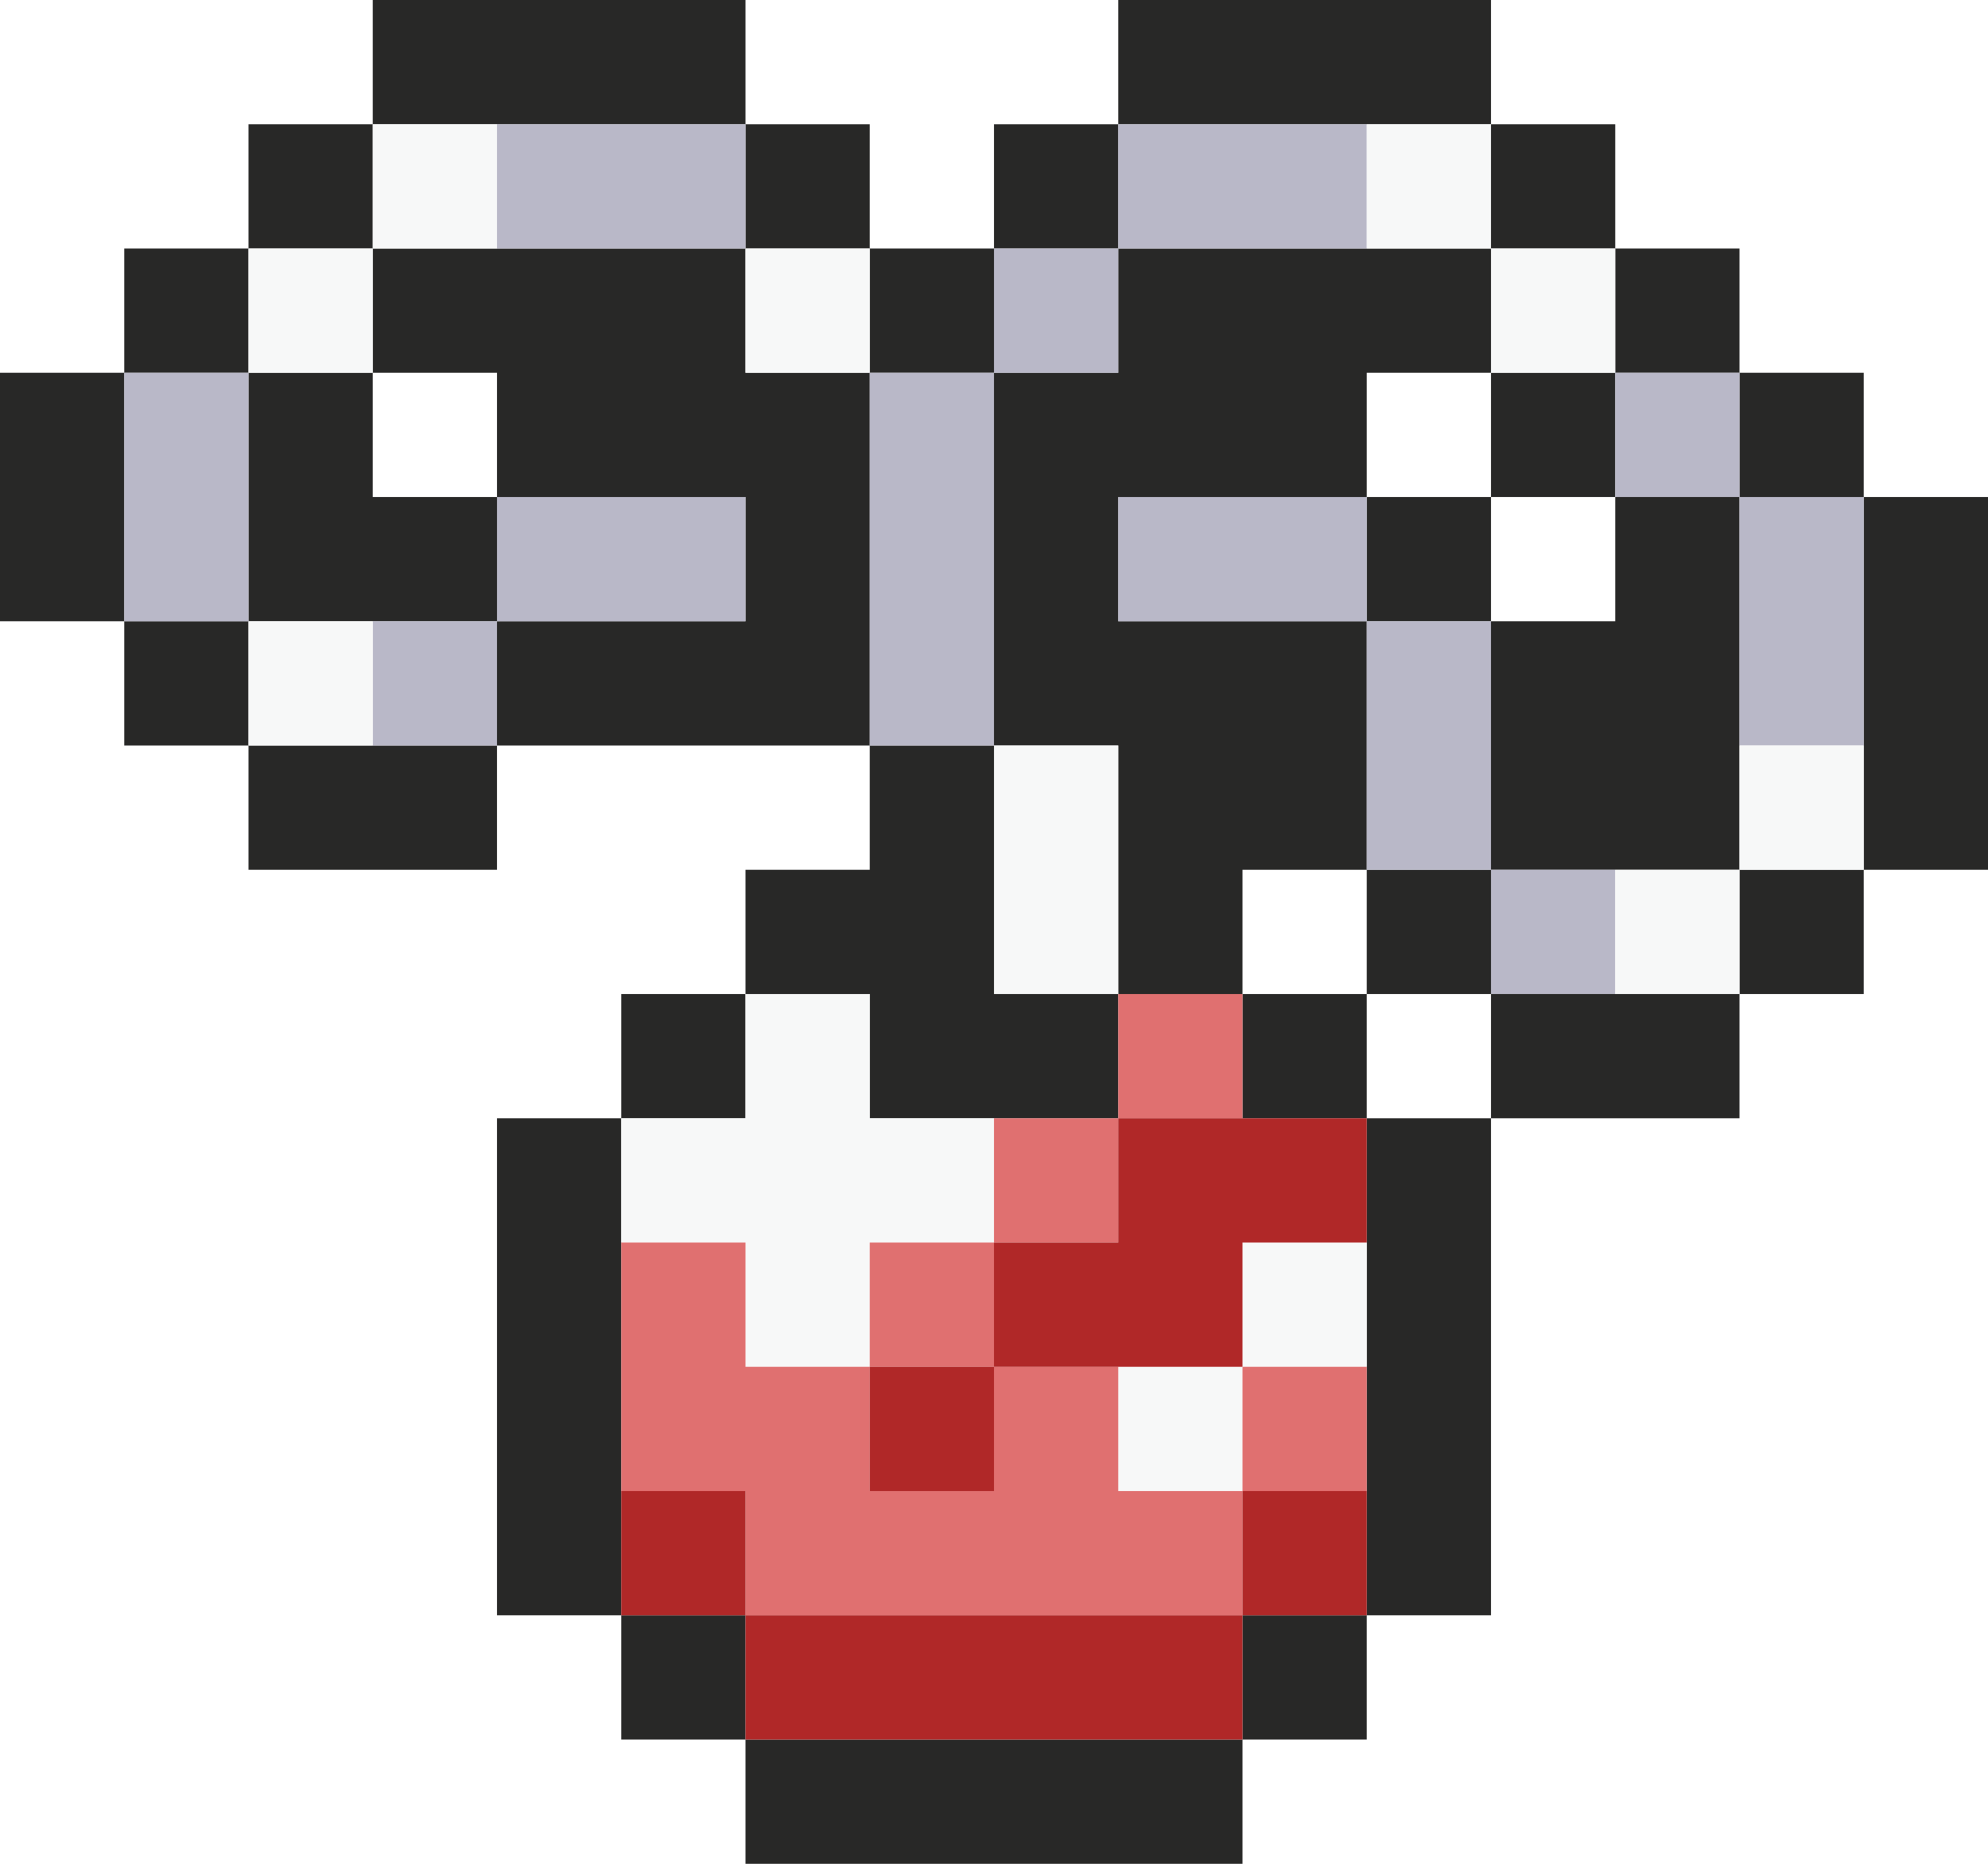
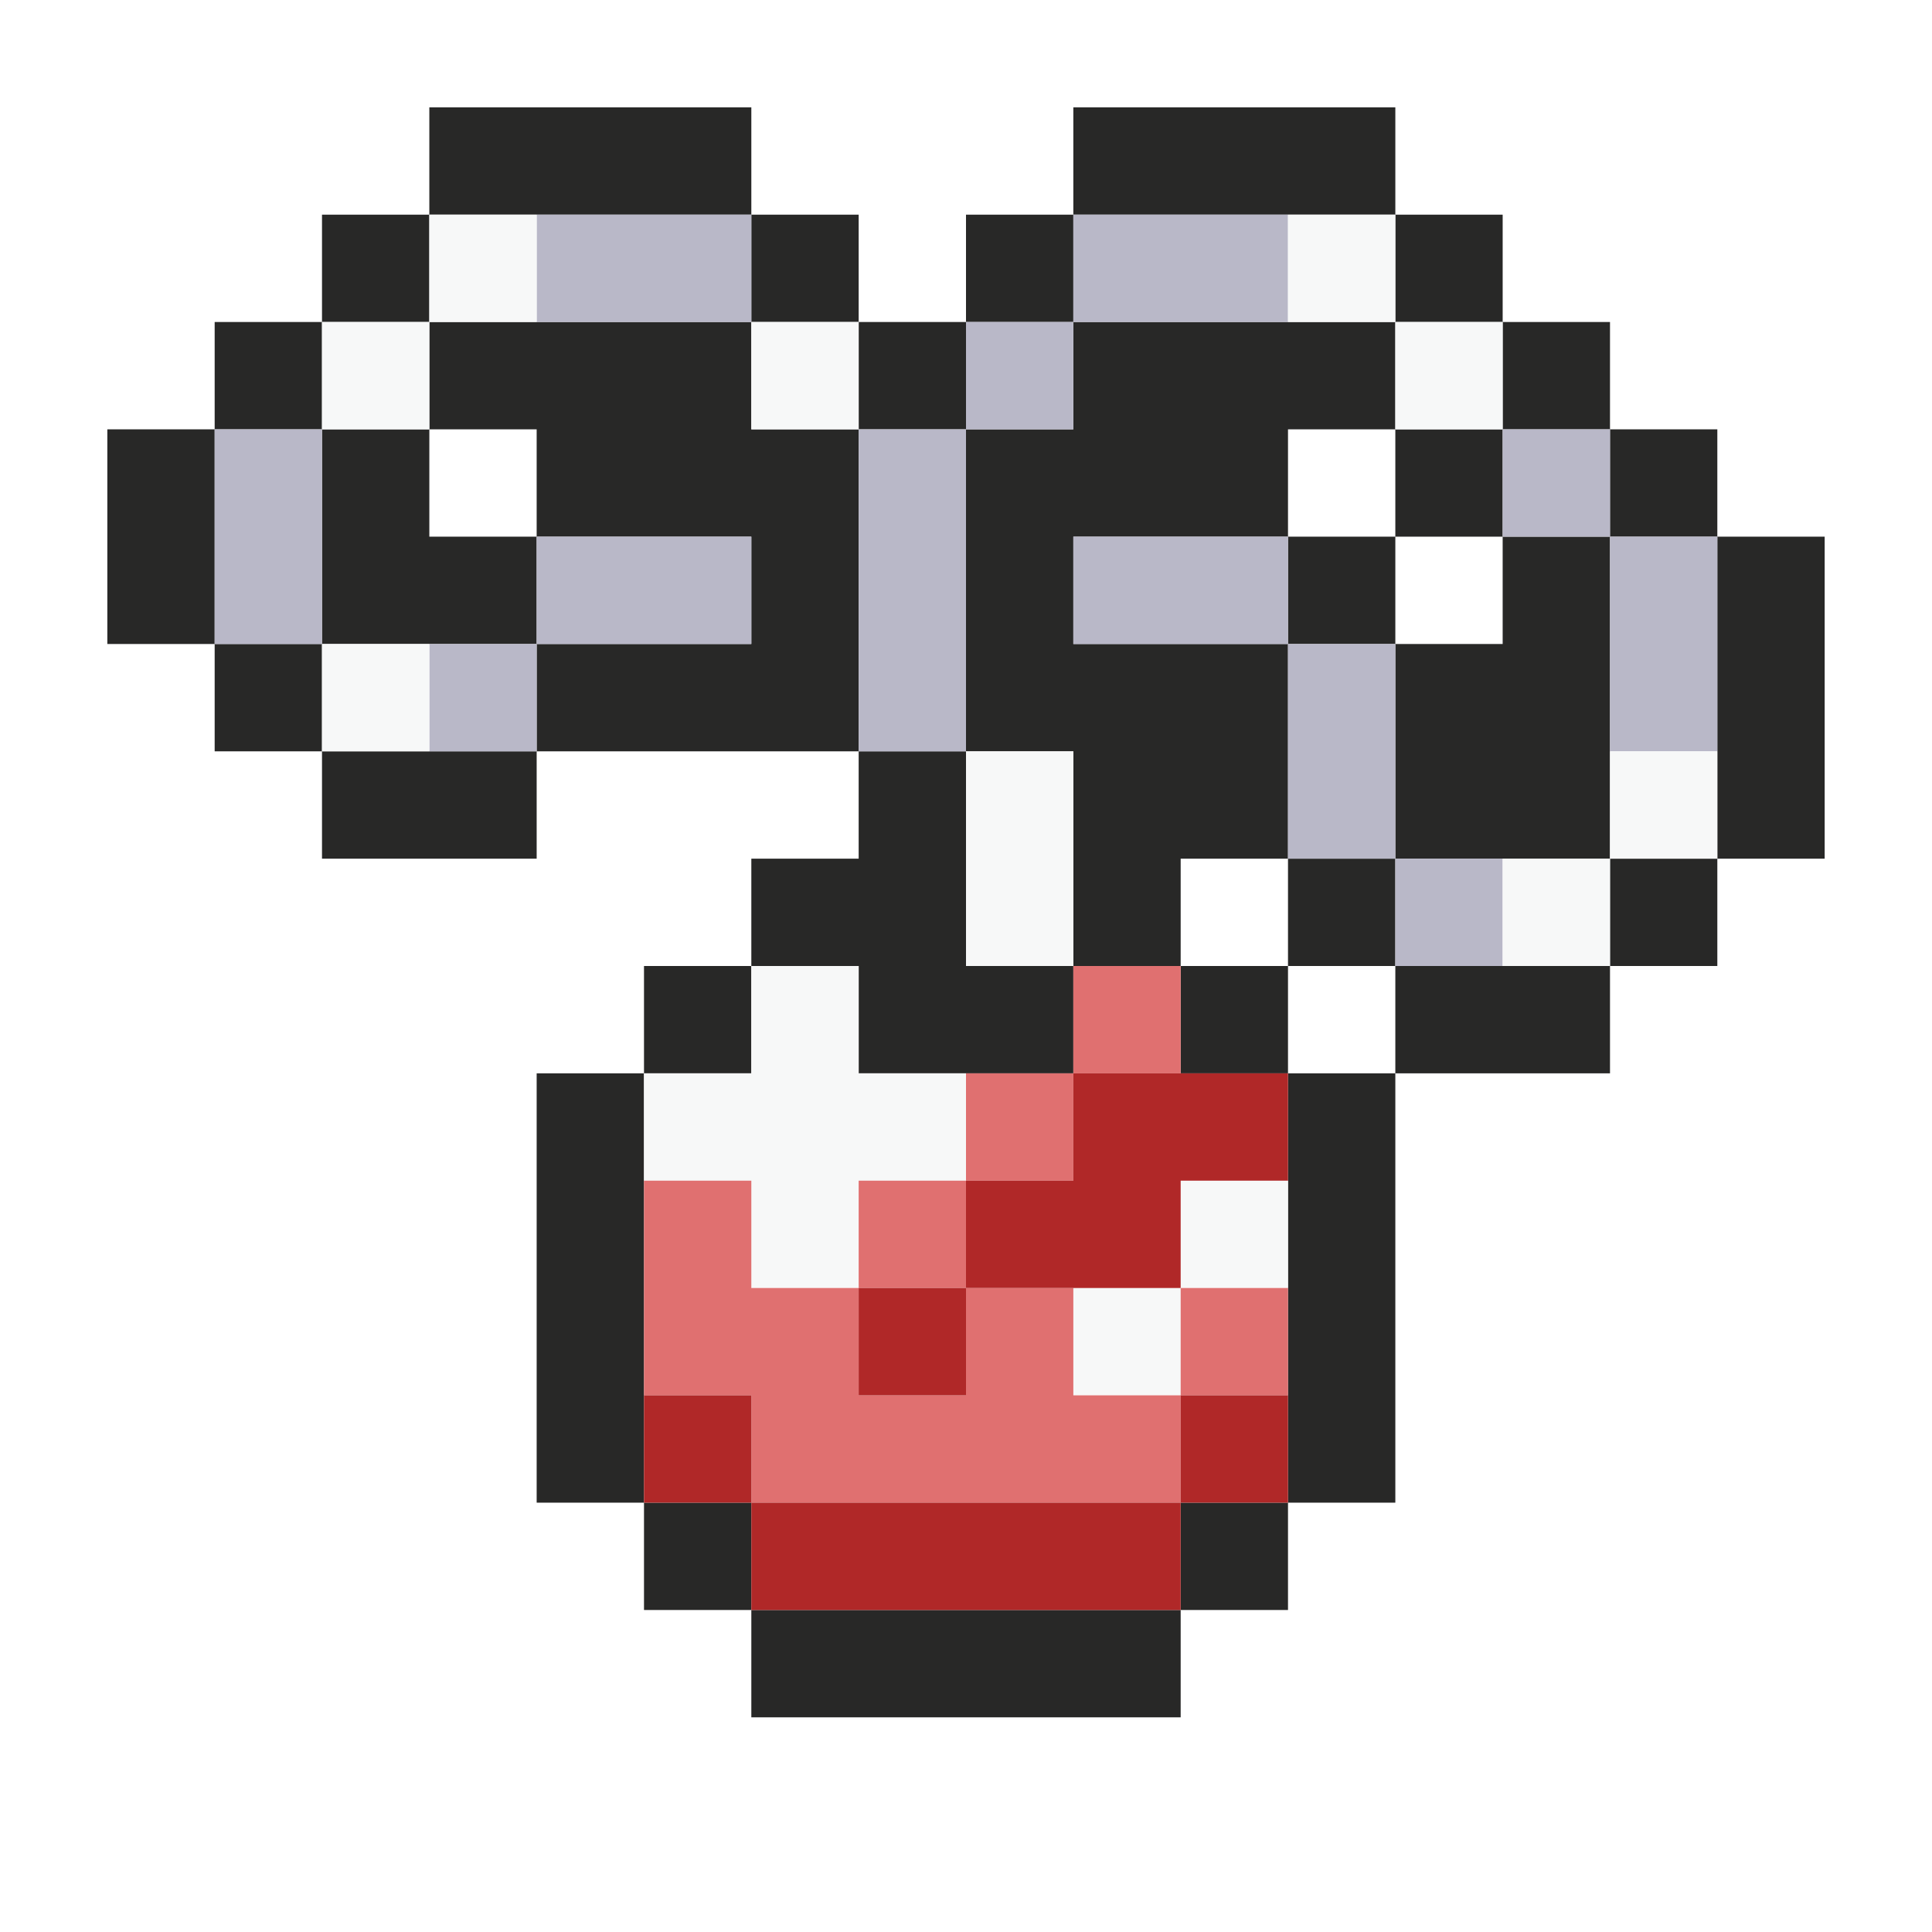
- <svg xmlns="http://www.w3.org/2000/svg" viewBox="0 0 16 15">
-   <g data-name="Layer 2">
-     <g data-name="Layer 1">
-       <g data-name="Pendant of Wisdom">
-         <path d="M1 3v2H0V3zm0 2v1h1V5zm1 2h2V6H2zm5-4H6V2H3v1h1v1h2v1H4v1h3zM2 5h2V4H3V3H2zm0-3H1v1h1zm1-1H2v1h1zm3-1H3v1h3zm1 2V1H6v1zm1 1V2H7v1zm1-2H8v1h1zm3-1H9v1h3zm1 2V1h-1v1zm1 1V2h-1v1zm1 1V3h-1v1zm0 0v3h1V4zm-1 4h1V7h-1zm-2 1h2V8h-2zm-1-1h1V7h-1zm0-1V5H9V4h2V3h1V2H9v1H8v3h1v2h1V7zm2-3V3h-1v1zm0 1h-1v2h2V4h-1zm-2-1v1h1V4zM7 9h2V8H8V6H7v1H6v1h1zM6 8H5v1h1zM4 9v4h1V9zm1 4v1h1v-1zm1 2h4v-1H6zm4-1h1v-1h-1zm1-1h1V9h-1zm-1-4h1V8h-1z" fill="#282827" />
-         <path d="M2 5H1V3h1zm2 0H3v1h1zm2-1H4v1h2zm0-3H4v1h2zm2 2H7v3h1zm1-1H8v1h1zm2-1H9v1h2zm0 3H9v1h2zm1 1h-1v2h1zm1 2h-1v1h1zm2-3h-1v2h1zm-1-1h-1v1h1z" fill="#b9b8c8" />
-         <path d="M2 2h1v1H2zm1 0h1V1H3zM2 6h1V5H2zm5-4H6v1h1zm4-1v1h1V1zm2 2V2h-1v1zm1 3v1h1V6zm-1 2h1V7h-1zM9 6H8v2h1zM7 8H6v1H5v1h1v1h1v-1h1V9H7zm2 4h1v-1H9zm1-1h1v-1h-1z" fill="#f7f8f8" />
-         <path d="M9 12h1v1H6v-1H5v-2h1v1h1v1h1v-1h1zm-1-2H7v1h1zm1-1H8v1h1zm1-1H9v1h1zm0 3v1h1v-1z" fill="#e07070" />
-         <path d="M7 11h1v1H7zm2-2v1H8v1h2v-1h1V9zm-4 3v1h1v-1zm1 2h4v-1H6zm4-1h1v-1h-1z" fill="#b02828" />
-       </g>
-     </g>
+ <svg xmlns="http://www.w3.org/2000/svg" viewBox="0 0 18 18">
+   <g id="Pendant_of_Wisdom">
+     <path d="M2,4V6H1V4ZM2,6V7H3V6ZM3,8H5V7H3ZM8,4H7V3H4V4H5V5H7V6H5V7H8ZM3,6H5V5H4V4H3ZM3,3H2V4H3ZM4,2H3V3H4ZM7,1H4V2H7ZM8,3V2H7V3ZM9,4V3H8V4Zm1-2H9V3h1Zm3-1H10V2h3Zm1,2V2H13V3Zm1,1V3H14V4Zm1,1V4H15V5Zm0,0V8h1V5ZM15,9h1V8H15Zm-2,1h2V9H13ZM12,9h1V8H12Zm0-1V6H10V5h2V4h1V3H10V4H9V7h1V9h1V8Zm2-3V4H13V5Zm0,1H13V8h2V5H14ZM12,5V6h1V5ZM8,10h2V9H9V7H8V8H7V9H8ZM7,9H6v1H7ZM5,10v4H6V10Zm1,4v1H7V14Zm1,2h4V15H7Zm4-1h1V14H11Zm1-1h1V10H12Zm-1-4h1V9H11Z" fill="#282827" />
+     <path d="M3,6H2V4H3ZM5,6H4V7H5ZM7,5H5V6H7ZM7,2H5V3H7ZM9,4H8V7H9Zm1-1H9V4h1Zm2-1H10V3h2Zm0,3H10V6h2Zm1,1H12V8h1Zm1,2H13V9h1Zm2-3H15V7h1ZM15,4H14V5h1Z" fill="#b9b8c8" />
+     <path d="M3,3H4V4H3ZM4,3H5V2H4ZM3,7H4V6H3ZM8,3H7V4H8Zm4-1V3h1V2Zm2,2V3H13V4Zm1,3V8h1V7ZM14,9h1V8H14ZM10,7H9V9h1ZM8,9H7v1H6v1H7v1H8V11H9V10H8Zm2,4h1V12H10Zm1-1h1V11H11Z" fill="#f7f8f8" />
+     <path d="M10,13h1v1H7V13H6V11H7v1H8v1H9V12h1ZM9,11H8v1H9Zm1-1H9v1h1Zm1-1H10v1h1Zm0,3v1h1V12Z" fill="#e07070" />
+     <path d="M8,12H9v1H8Zm2-2v1H9v1h2V11h1V10ZM6,13v1H7V13Zm1,2h4V14H7Zm4-1h1V13H11Z" fill="#b02828" />
  </g>
</svg>
